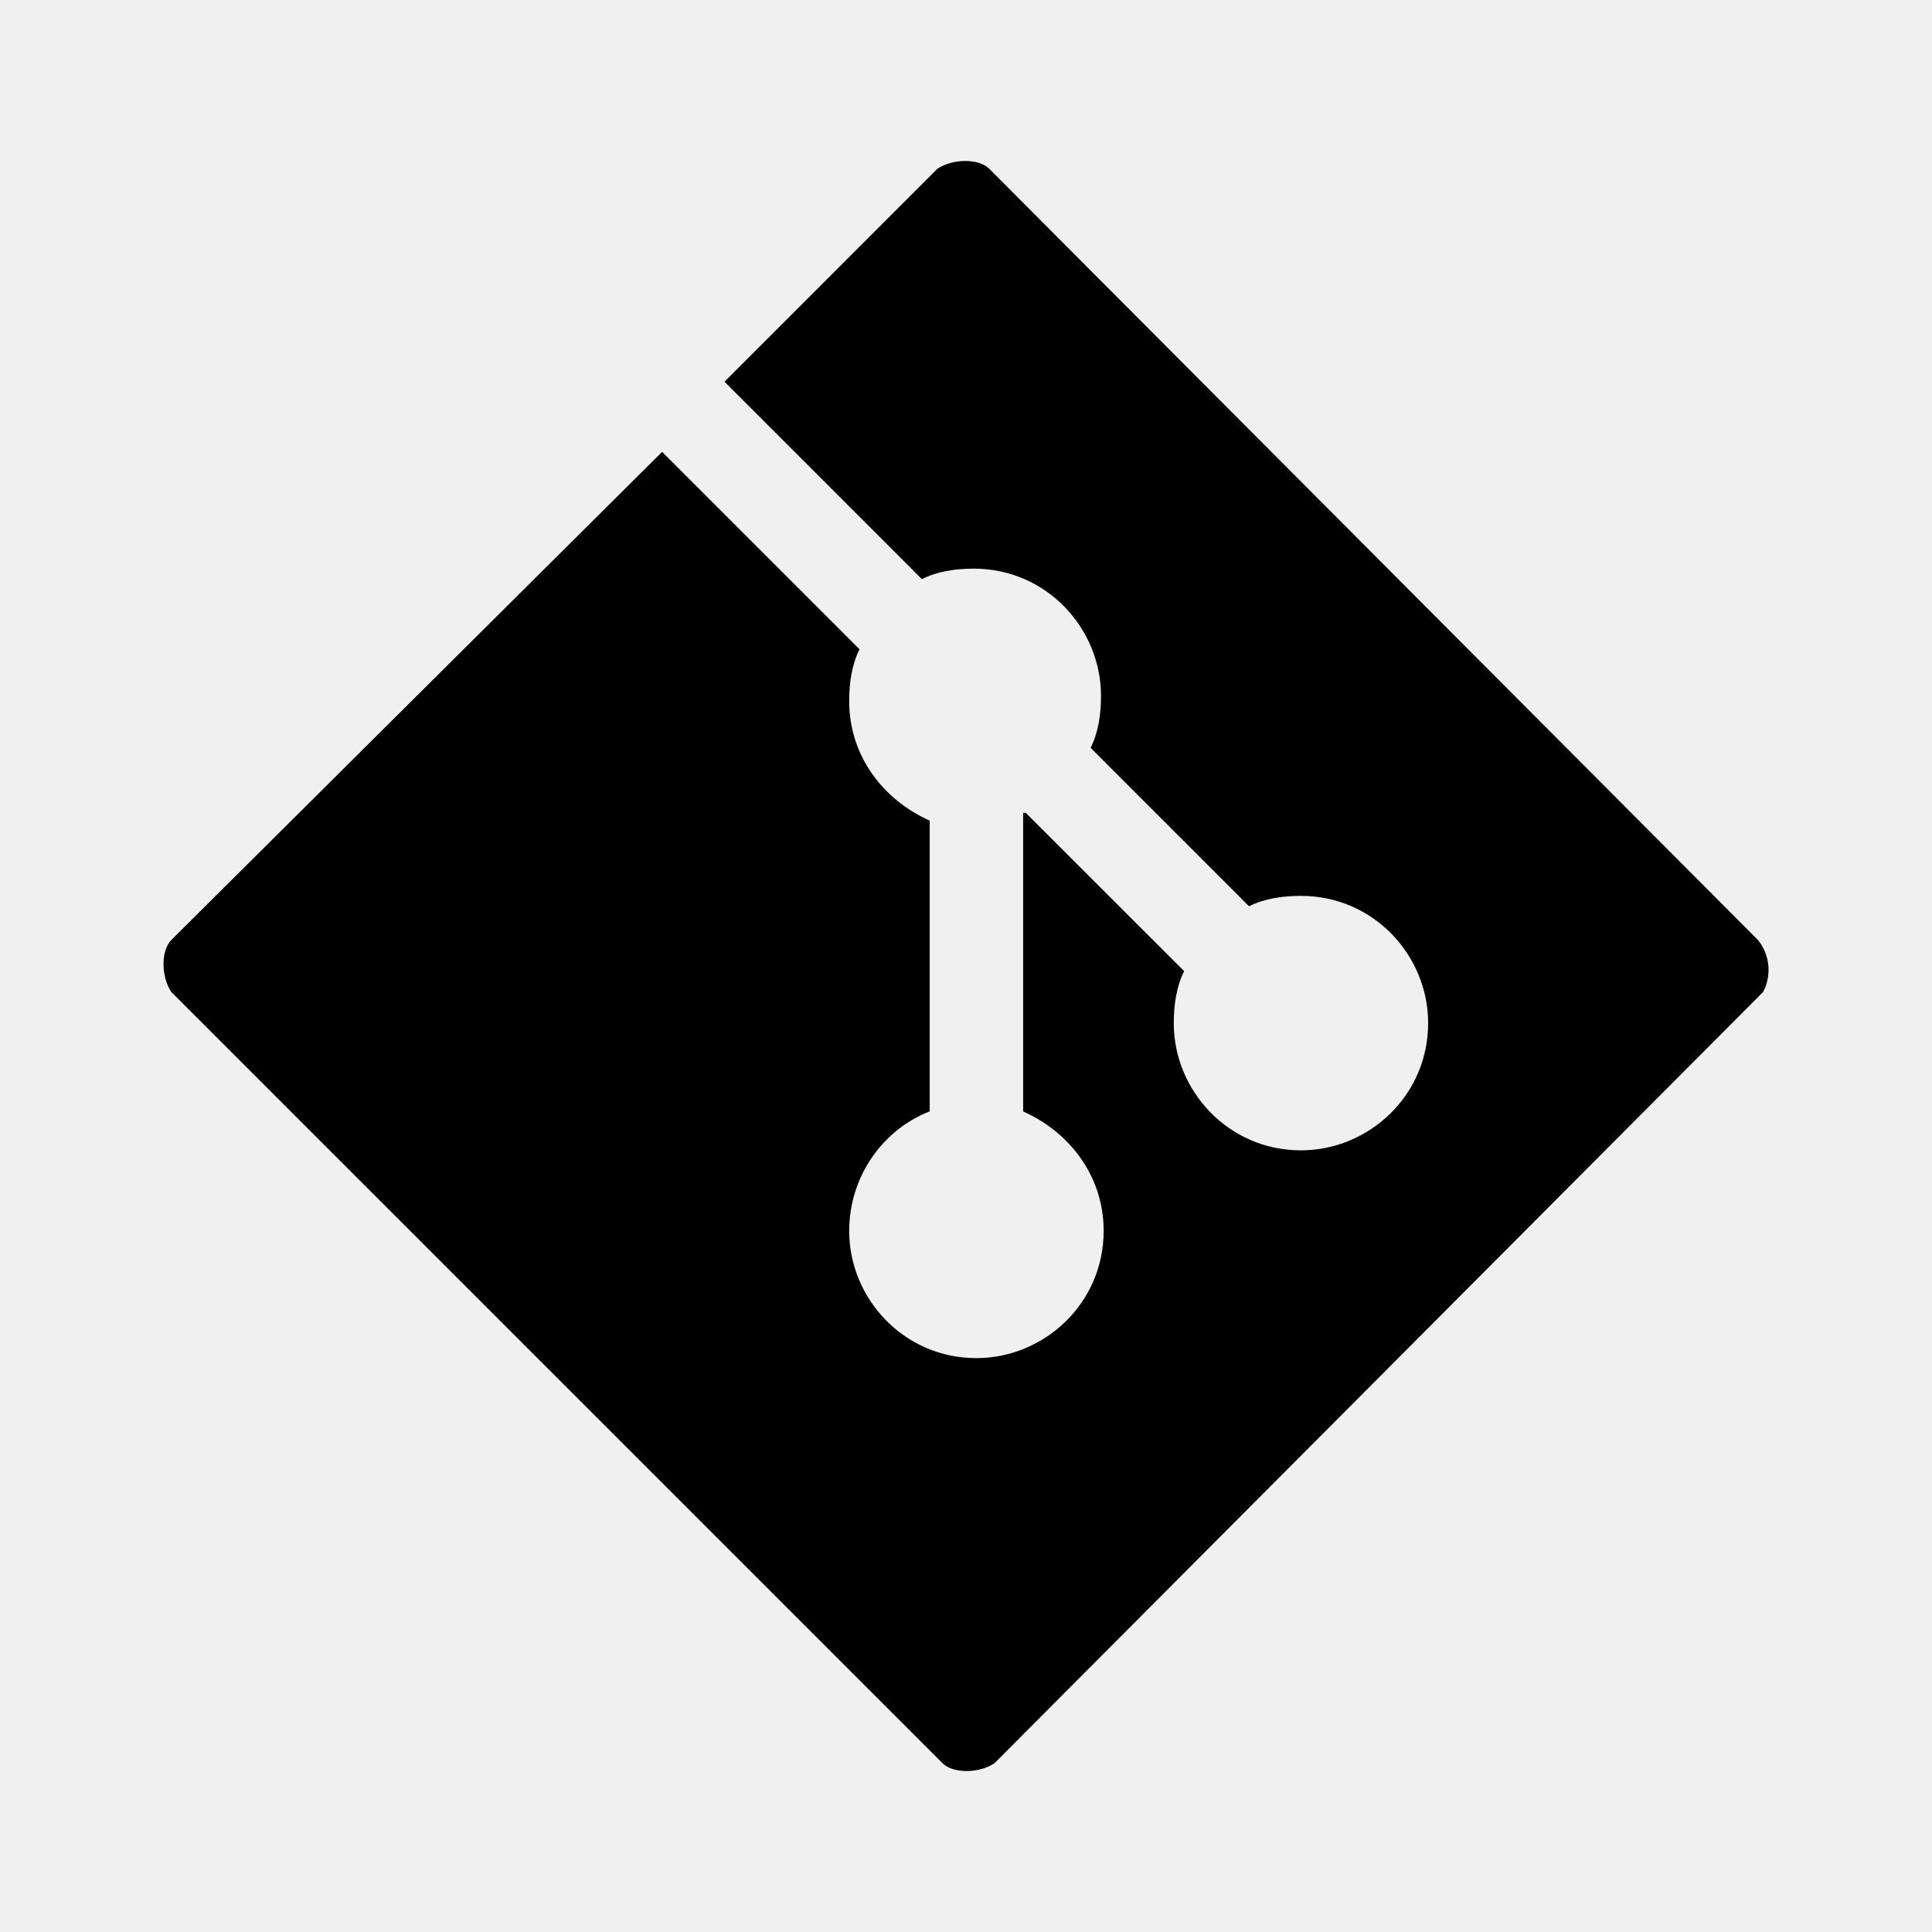
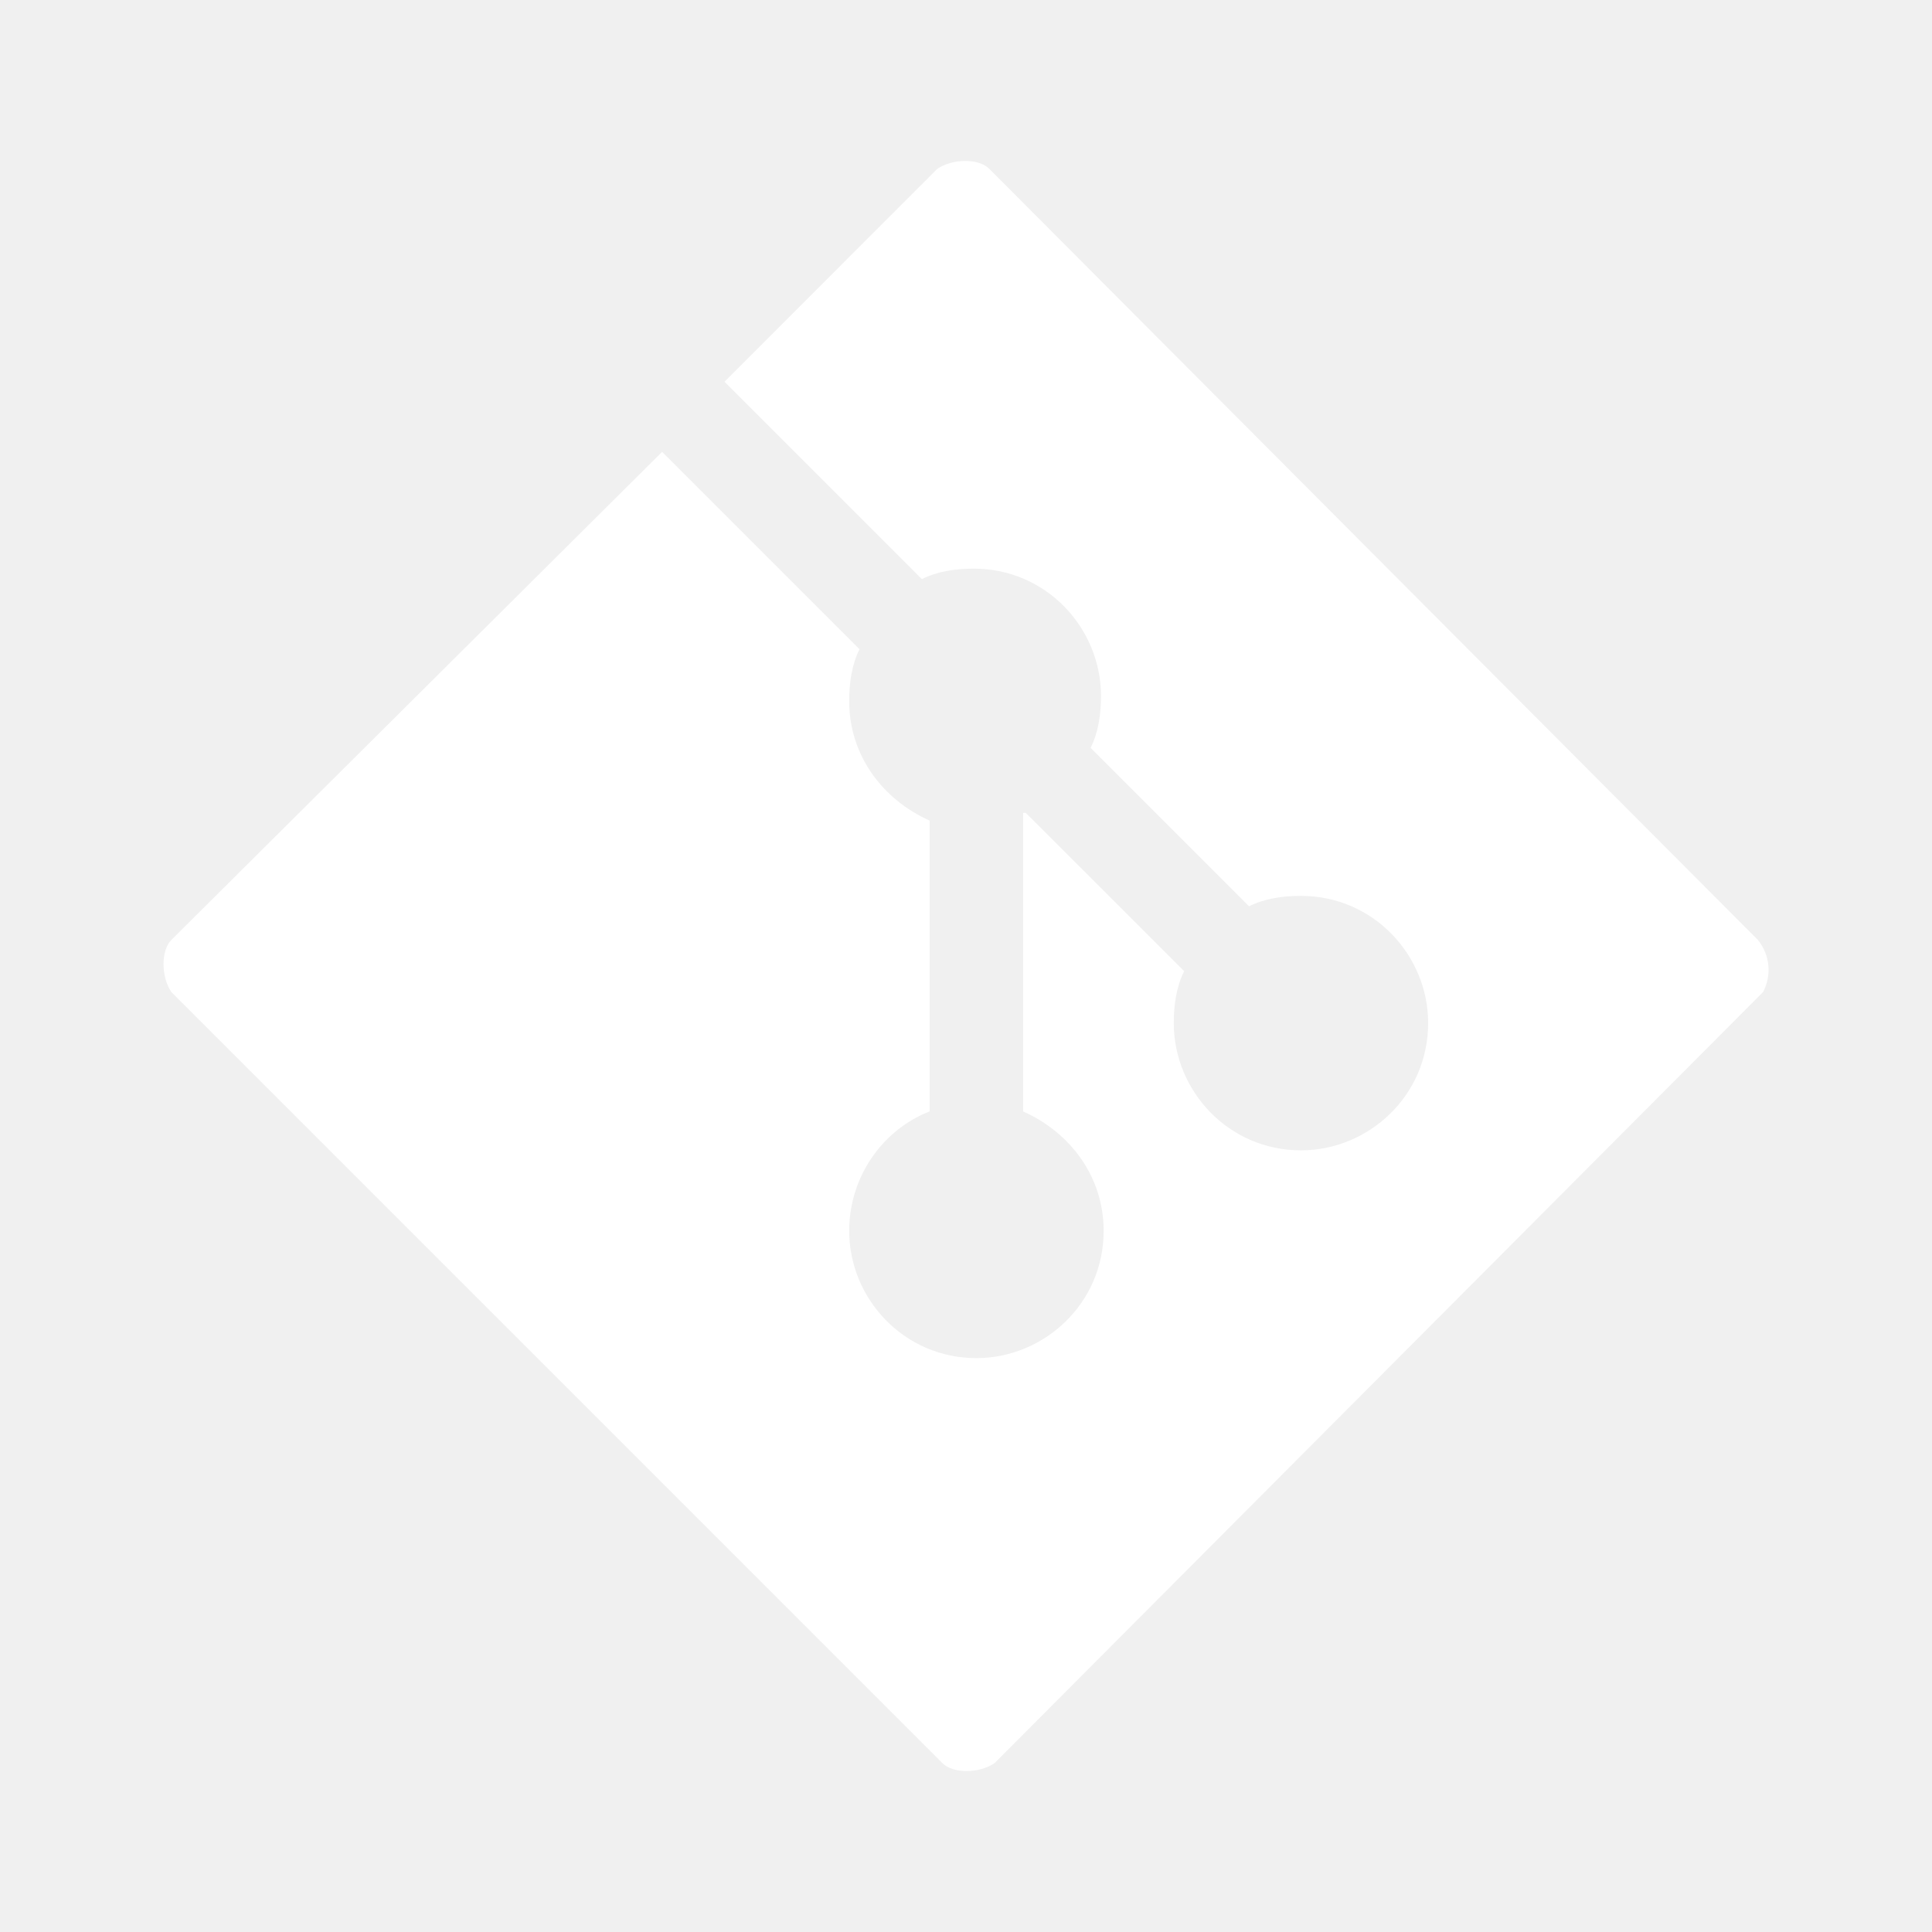
<svg xmlns="http://www.w3.org/2000/svg" width="24" height="24" viewBox="0 0 24 24">
-   <path fill="currentColor" d="m21.838 11.677l-9.549-9.58c-.129-.13-.451-.13-.645 0L9 4.742l2.452 2.452c.193-.097.419-.13.645-.13c.903 0 1.58.742 1.58 1.581c0 .226-.032.452-.129.645l1.968 1.968c.194-.097.42-.129.645-.129c.904 0 1.58.742 1.58 1.58c0 .904-.741 1.581-1.58 1.581c-.903 0-1.58-.742-1.58-1.58c0-.226.032-.452.129-.646l-1.968-1.967h-.032v3.71c.58.258 1 .806 1 1.483c0 .904-.742 1.581-1.581 1.581c-.903 0-1.58-.742-1.58-1.58c0-.678.419-1.259 1-1.485v-3.612c-.581-.259-1-.807-1-1.484c0-.226.032-.452.128-.645L8.225 5.613l-6.097 6.064c-.129.13-.129.452 0 .646l9.58 9.58c.13.13.452.13.646 0l9.548-9.58a.59.59 0 0 0-.064-.646" />
+   <path fill="#ffffff" d="m21.838 11.677l-9.549-9.58c-.129-.13-.451-.13-.645 0L9 4.742l2.452 2.452c.193-.097.419-.13.645-.13c.903 0 1.58.742 1.58 1.581c0 .226-.032.452-.129.645l1.968 1.968c.194-.097.42-.129.645-.129c.904 0 1.58.742 1.58 1.58c0 .904-.741 1.581-1.58 1.581c-.903 0-1.58-.742-1.58-1.58c0-.226.032-.452.129-.646l-1.968-1.967h-.032v3.71c.58.258 1 .806 1 1.483c0 .904-.742 1.581-1.581 1.581c-.903 0-1.58-.742-1.58-1.58c0-.678.419-1.259 1-1.485v-3.612c-.581-.259-1-.807-1-1.484c0-.226.032-.452.128-.645L8.225 5.613l-6.097 6.064c-.129.13-.129.452 0 .646l9.58 9.58c.13.13.452.13.646 0l9.548-9.58a.59.59 0 0 0-.064-.646" />
</svg>
